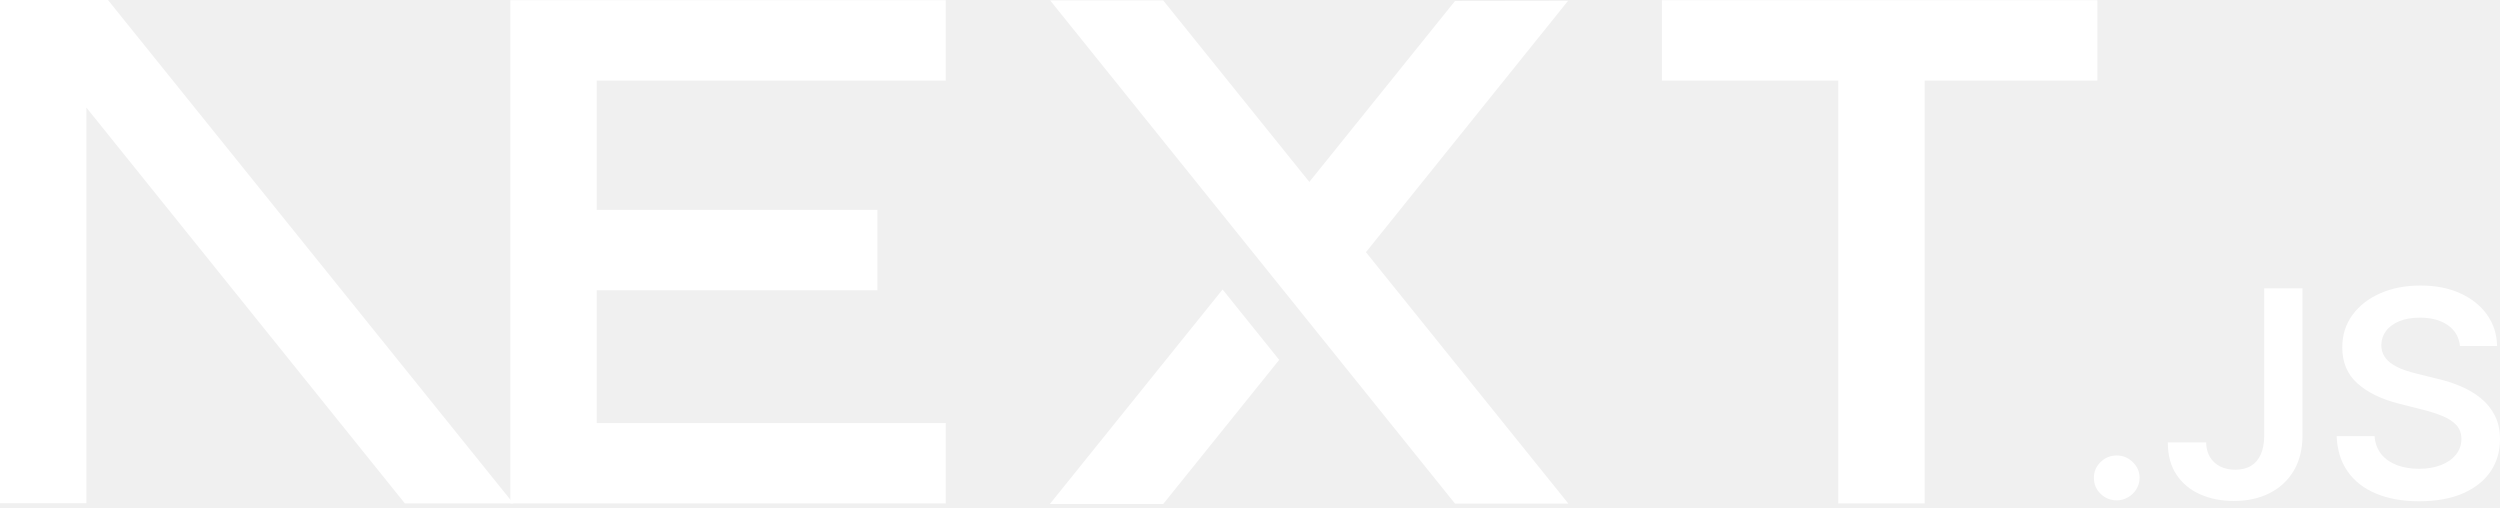
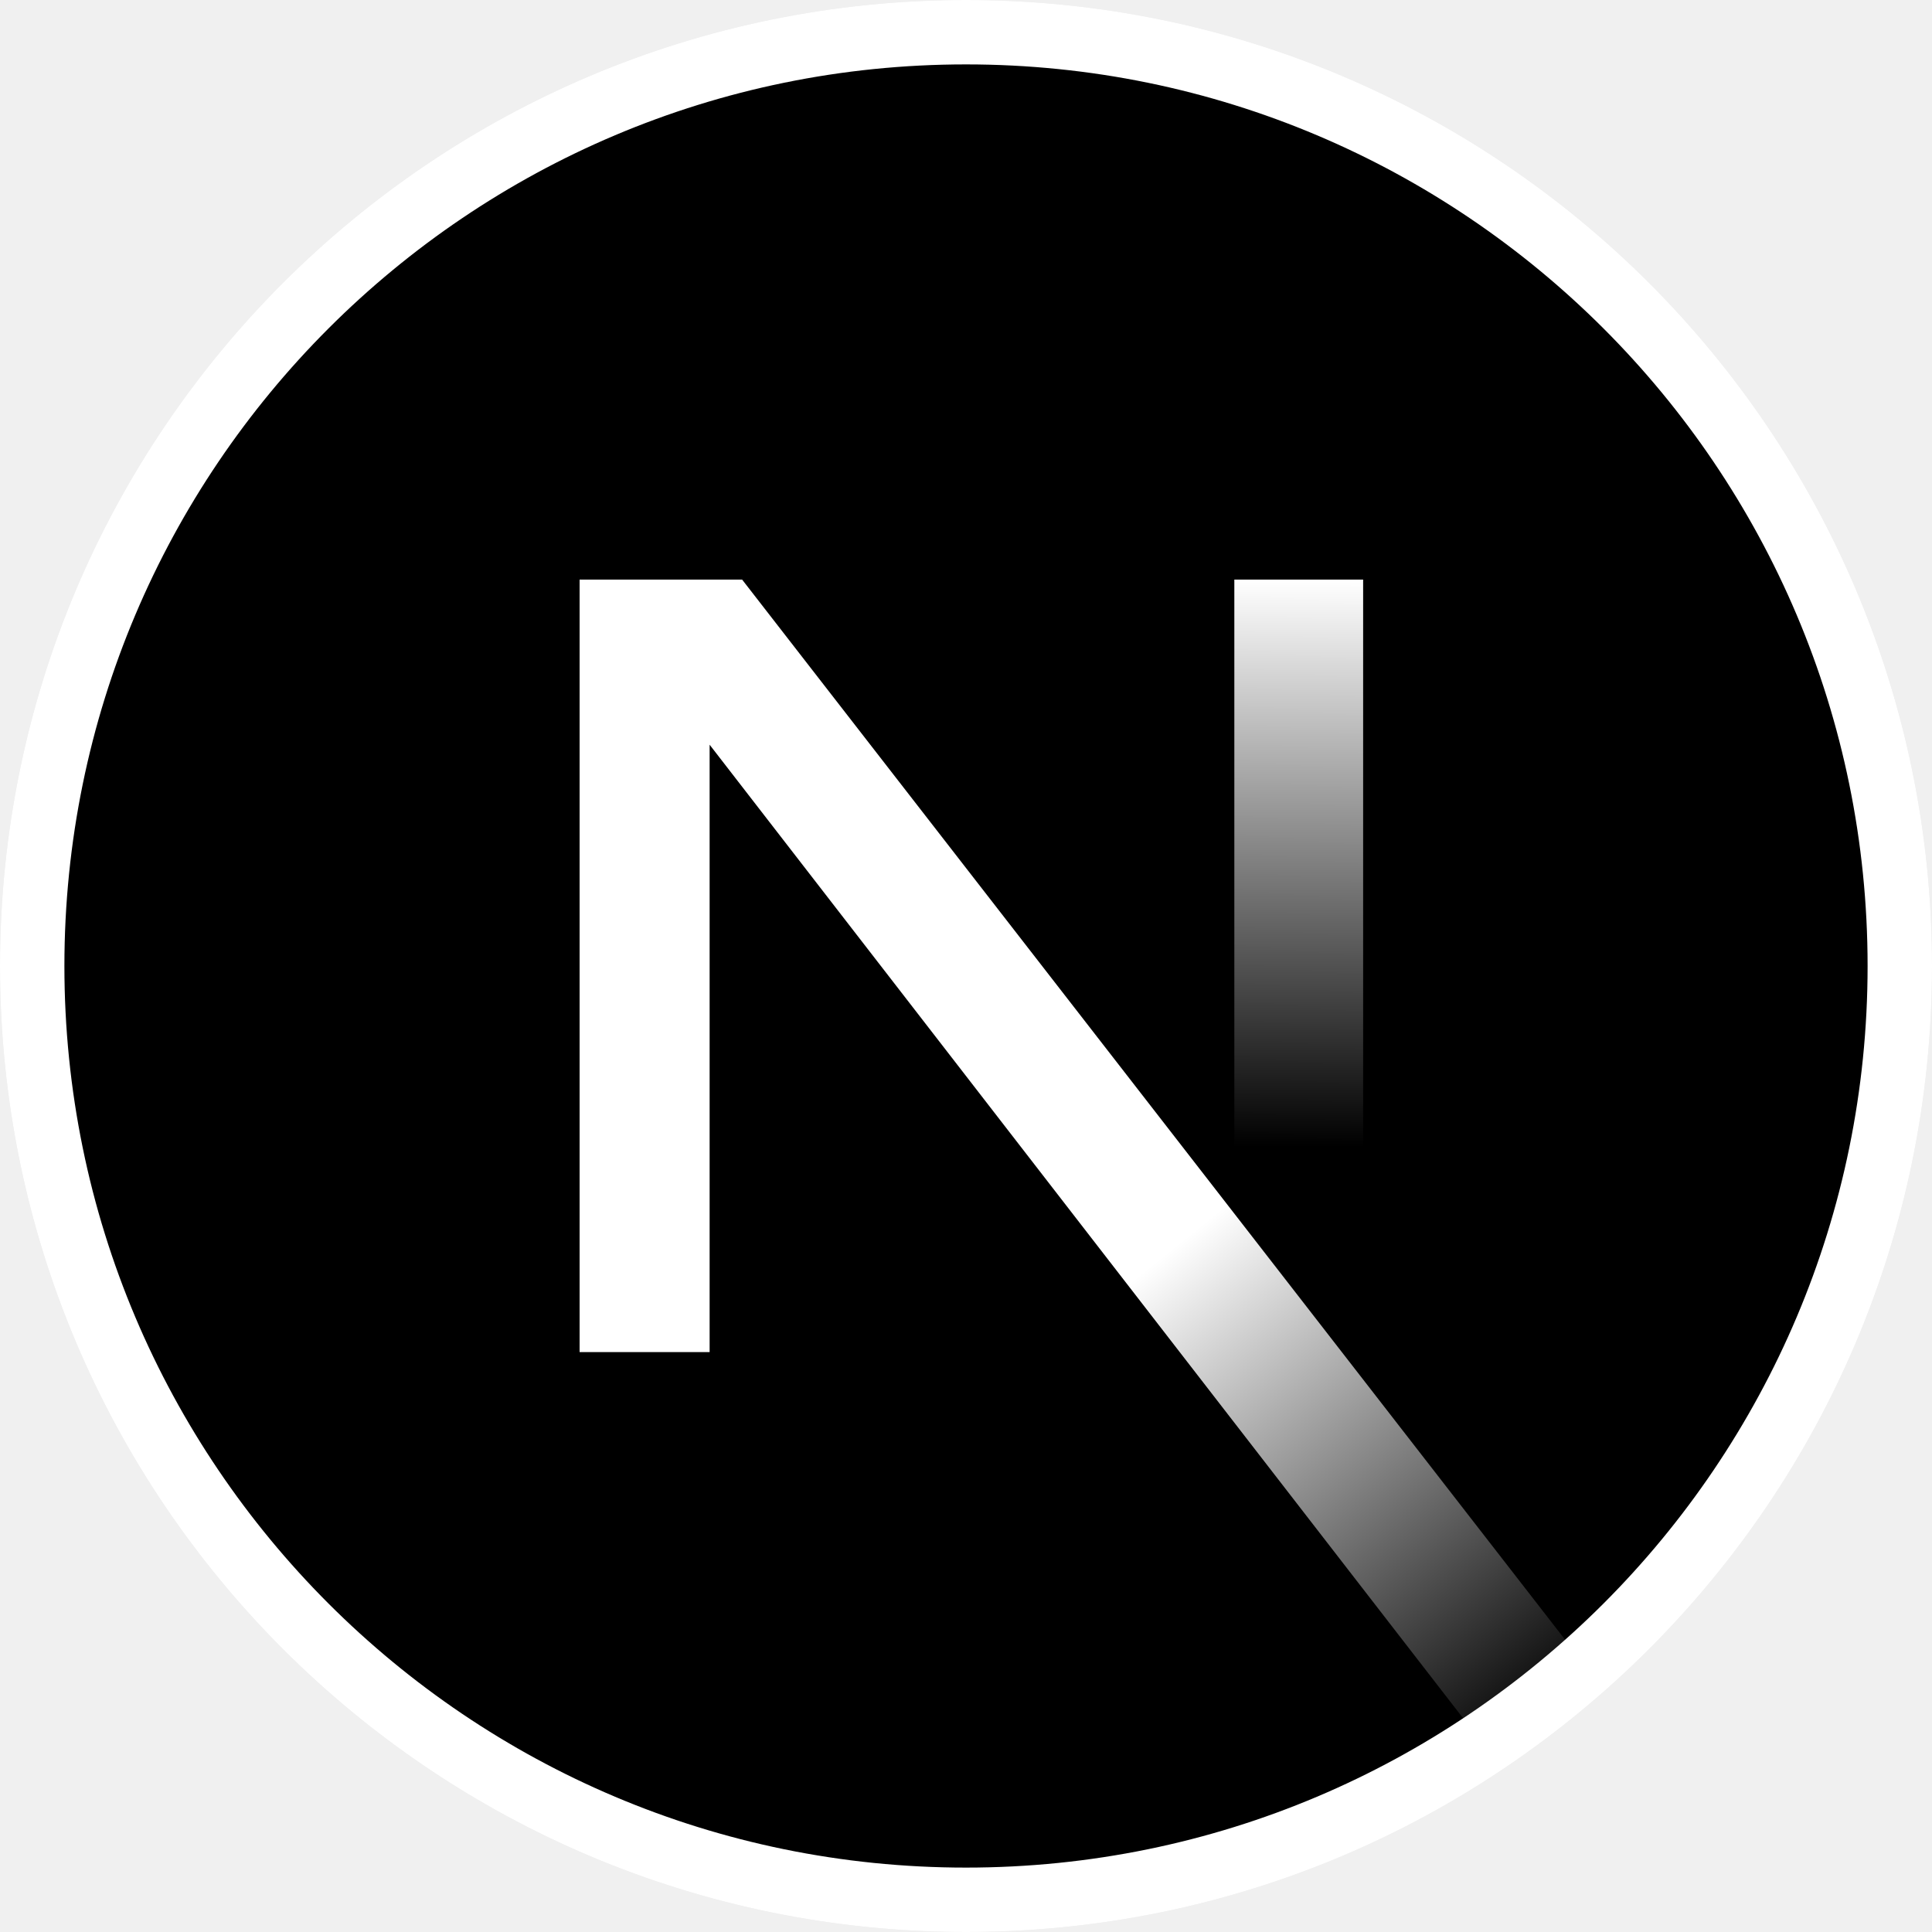
- <svg xmlns="http://www.w3.org/2000/svg" width="394" height="80" viewBox="0 0 394 80" fill="none">
-   <path d="M261.919 0.033H330.547V12.7H303.323V79.339H289.71V12.7H261.919V0.033Z" fill="white" />
-   <path d="M149.052 0.033V12.7H94.042V33.077H138.281V45.744H94.042V66.672H149.052V79.339H80.43V12.7H80.424V0.033H149.052Z" fill="white" />
-   <path d="M183.32 0.066H165.506L229.312 79.372H247.178L215.271 39.746L247.127 0.127L229.312 0.154L206.352 28.67L183.32 0.066Z" fill="white" />
-   <path d="M201.6 56.715L192.679 45.623L165.455 79.433H183.32L201.6 56.715Z" fill="white" />
-   <path fill-rule="evenodd" clip-rule="evenodd" d="M80.907 79.339L17.015 0H0V79.306H13.612V16.952L63.807 79.339H80.907Z" fill="white" />
-   <path d="M333.607 78.855C332.61 78.855 331.762 78.509 331.052 77.819C330.342 77.128 329.991 76.292 330 75.301C329.991 74.338 330.342 73.511 331.052 72.82C331.762 72.129 332.61 71.784 333.607 71.784C334.566 71.784 335.405 72.129 336.115 72.82C336.835 73.511 337.194 74.338 337.204 75.301C337.194 75.955 337.028 76.555 336.696 77.091C336.355 77.637 335.922 78.064 335.377 78.373C334.842 78.691 334.252 78.855 333.607 78.855Z" fill="white" />
-   <path d="M356.84 45.445H362.872V68.685C362.863 70.82 362.401 72.647 361.498 74.183C360.585 75.719 359.321 76.891 357.698 77.719C356.084 78.536 354.193 78.955 352.044 78.955C350.079 78.955 348.318 78.6 346.75 77.909C345.182 77.219 343.937 76.183 343.024 74.819C342.101 73.456 341.649 71.757 341.649 69.721H347.691C347.7 70.611 347.903 71.384 348.29 72.029C348.677 72.674 349.212 73.165 349.895 73.51C350.586 73.856 351.38 74.029 352.274 74.029C353.243 74.029 354.073 73.829 354.746 73.42C355.419 73.02 355.936 72.42 356.296 71.62C356.646 70.829 356.831 69.848 356.84 68.685V45.445Z" fill="white" />
-   <path d="M387.691 54.534C387.544 53.125 386.898 52.025 385.773 51.244C384.638 50.453 383.172 50.062 381.373 50.062C380.11 50.062 379.022 50.253 378.118 50.626C377.214 51.008 376.513 51.516 376.033 52.162C375.554 52.807 375.314 53.543 375.295 54.37C375.295 55.061 375.461 55.661 375.784 56.161C376.107 56.67 376.54 57.097 377.103 57.442C377.656 57.797 378.274 58.087 378.948 58.324C379.63 58.56 380.313 58.76 380.995 58.924L384.14 59.696C385.404 59.987 386.631 60.378 387.802 60.878C388.973 61.368 390.034 61.995 390.965 62.75C391.897 63.504 392.635 64.413 393.179 65.476C393.723 66.54 394 67.785 394 69.221C394 71.157 393.502 72.856 392.496 74.329C391.491 75.792 390.043 76.937 388.143 77.764C386.252 78.582 383.965 79 381.272 79C378.671 79 376.402 78.6 374.493 77.8C372.575 77.01 371.08 75.846 370.001 74.319C368.922 72.793 368.341 70.929 368.258 68.739H374.235C374.318 69.884 374.687 70.839 375.314 71.611C375.95 72.374 376.78 72.938 377.795 73.32C378.819 73.692 379.962 73.883 381.226 73.883C382.545 73.883 383.707 73.683 384.712 73.292C385.708 72.902 386.492 72.356 387.055 71.647C387.627 70.948 387.913 70.121 387.922 69.175C387.913 68.312 387.654 67.594 387.156 67.03C386.649 66.467 385.948 65.994 385.053 65.613C384.15 65.231 383.098 64.886 381.899 64.586L378.081 63.622C375.323 62.922 373.137 61.859 371.541 60.432C369.937 59.005 369.143 57.115 369.143 54.743C369.143 52.798 369.678 51.089 370.758 49.626C371.827 48.163 373.294 47.027 375.148 46.218C377.011 45.4 379.114 45 381.456 45C383.836 45 385.92 45.4 387.719 46.218C389.517 47.027 390.929 48.154 391.952 49.59C392.976 51.026 393.511 52.671 393.539 54.534H387.691Z" fill="white" />
+ <svg xmlns="http://www.w3.org/2000/svg" width="180" height="180" viewBox="0 0 180 180" fill="none">
+   <mask id="mask0_408_139" style="mask-type:alpha" maskUnits="userSpaceOnUse" x="0" y="0" width="180" height="180">
+     <circle cx="90" cy="90" r="90" fill="black" />
+   </mask>
+   <g mask="url(#mask0_408_139)">
+     <circle cx="90" cy="90" r="87" fill="black" stroke="white" stroke-width="6" />
+     <path d="M149.508 157.52L69.142 54H54V125.97H66.114V69.384L139.999 164.845C143.333 162.614 146.509 160.165 149.508 157.52Z" fill="url(#paint0_linear_408_139)" />
+     <rect x="115" y="54" width="12" height="72" fill="url(#paint1_linear_408_139)" />
+   </g>
+   <defs>
+     <linearGradient id="paint0_linear_408_139" x1="109" y1="116.5" x2="144.5" y2="160.5" gradientUnits="userSpaceOnUse">
+       <stop stop-color="white" />
+       <stop offset="1" stop-color="white" stop-opacity="0" />
+     </linearGradient>
+     <linearGradient id="paint1_linear_408_139" x1="121" y1="54" x2="120.799" y2="106.875" gradientUnits="userSpaceOnUse">
+       <stop stop-color="white" />
+       <stop offset="1" stop-color="white" stop-opacity="0" />
+     </linearGradient>
+   </defs>
</svg>
